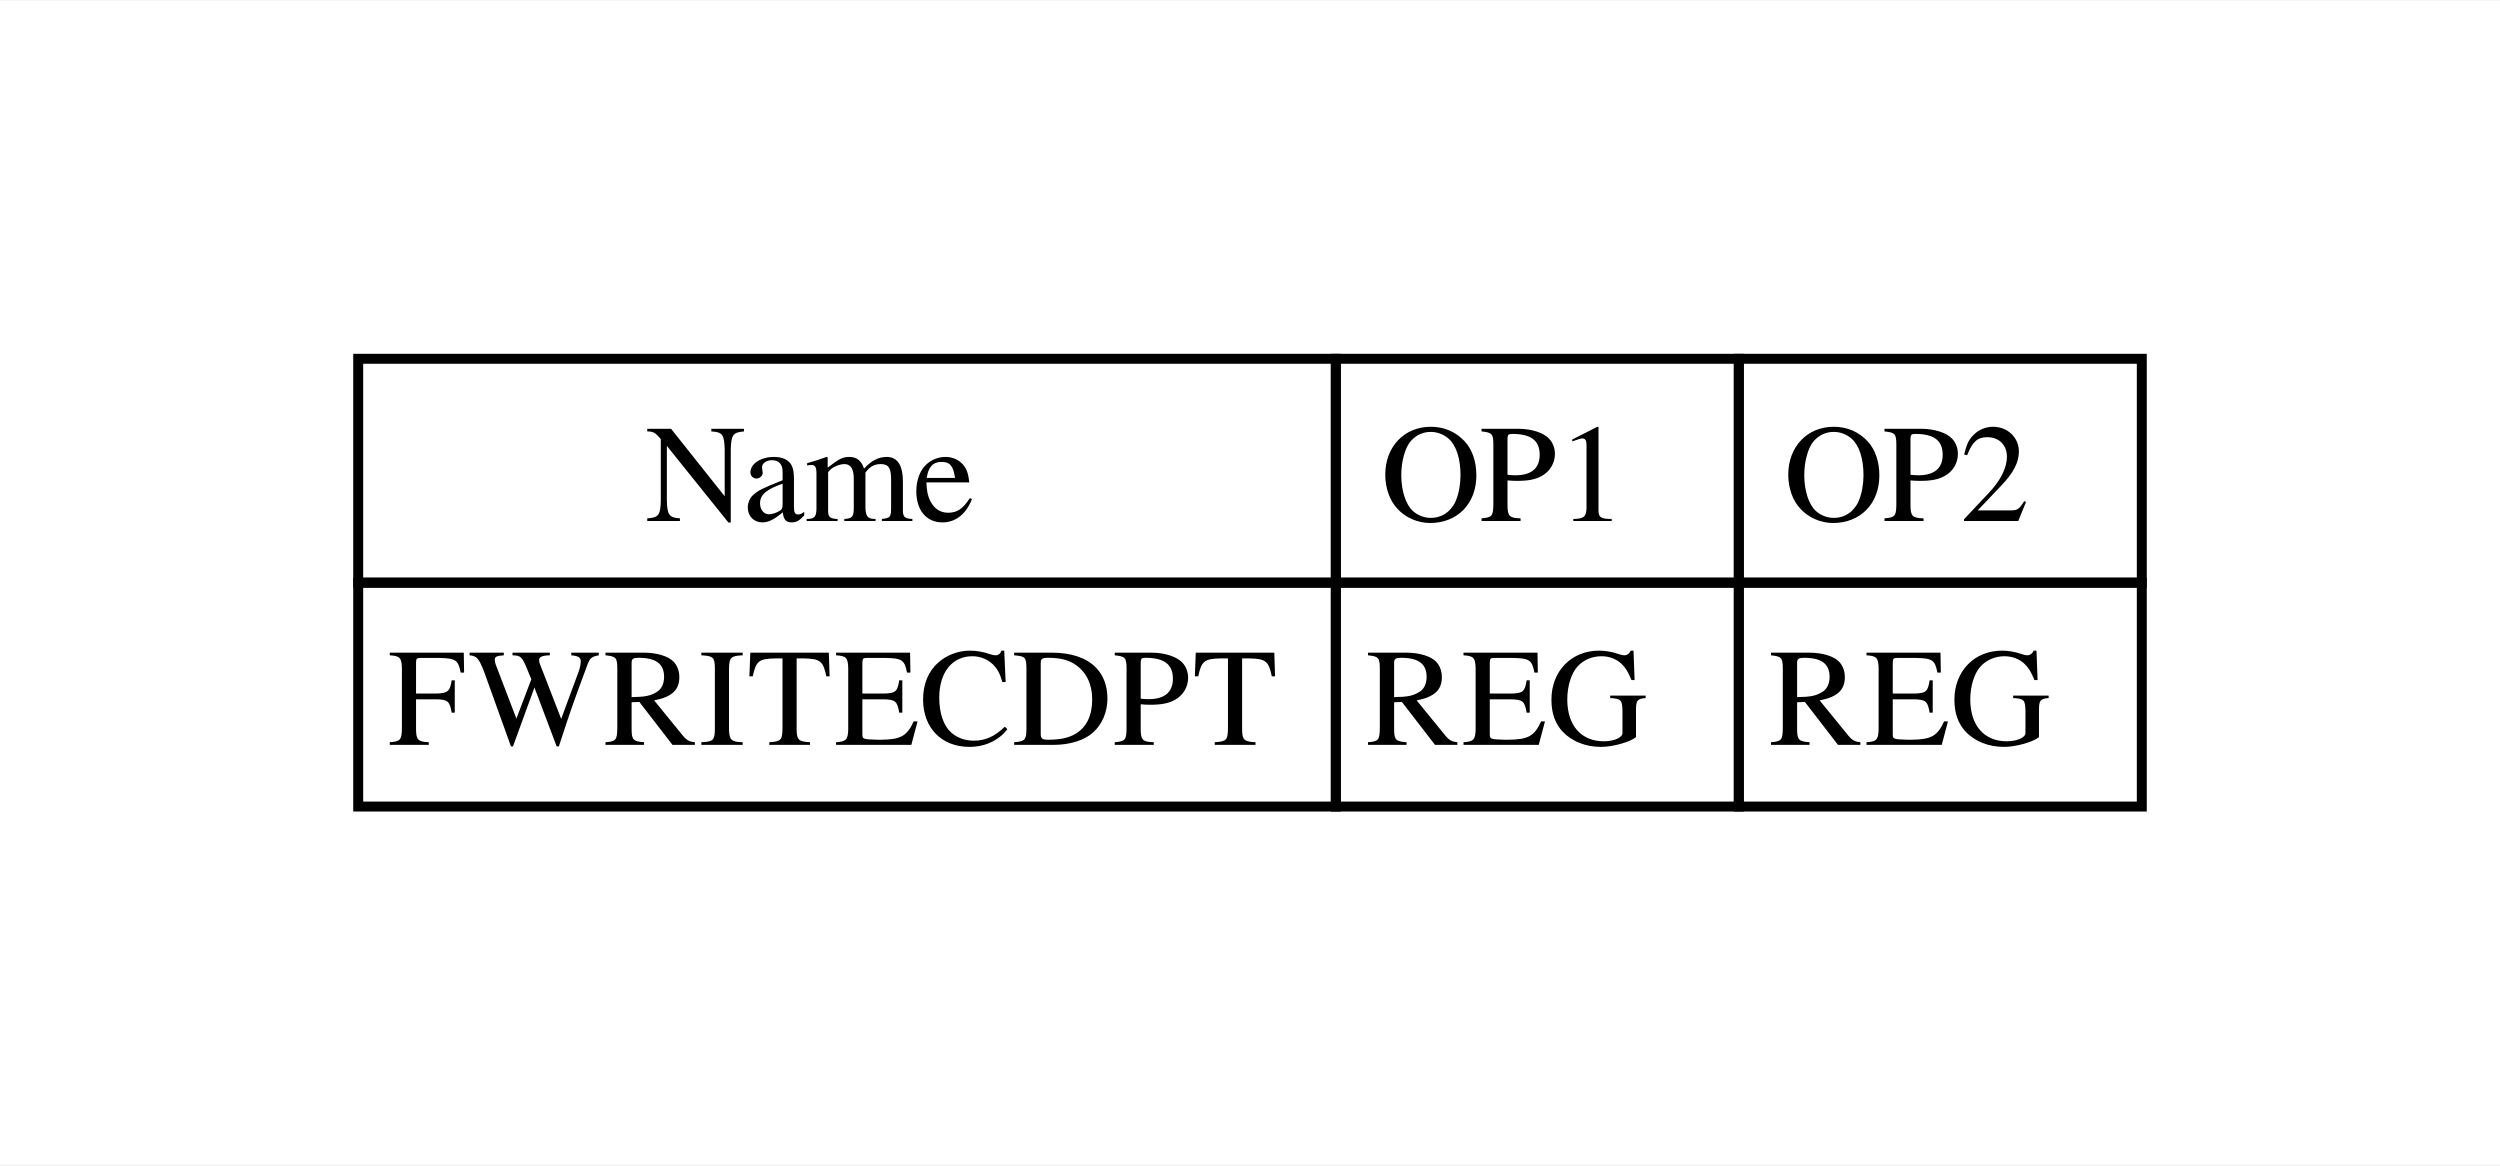
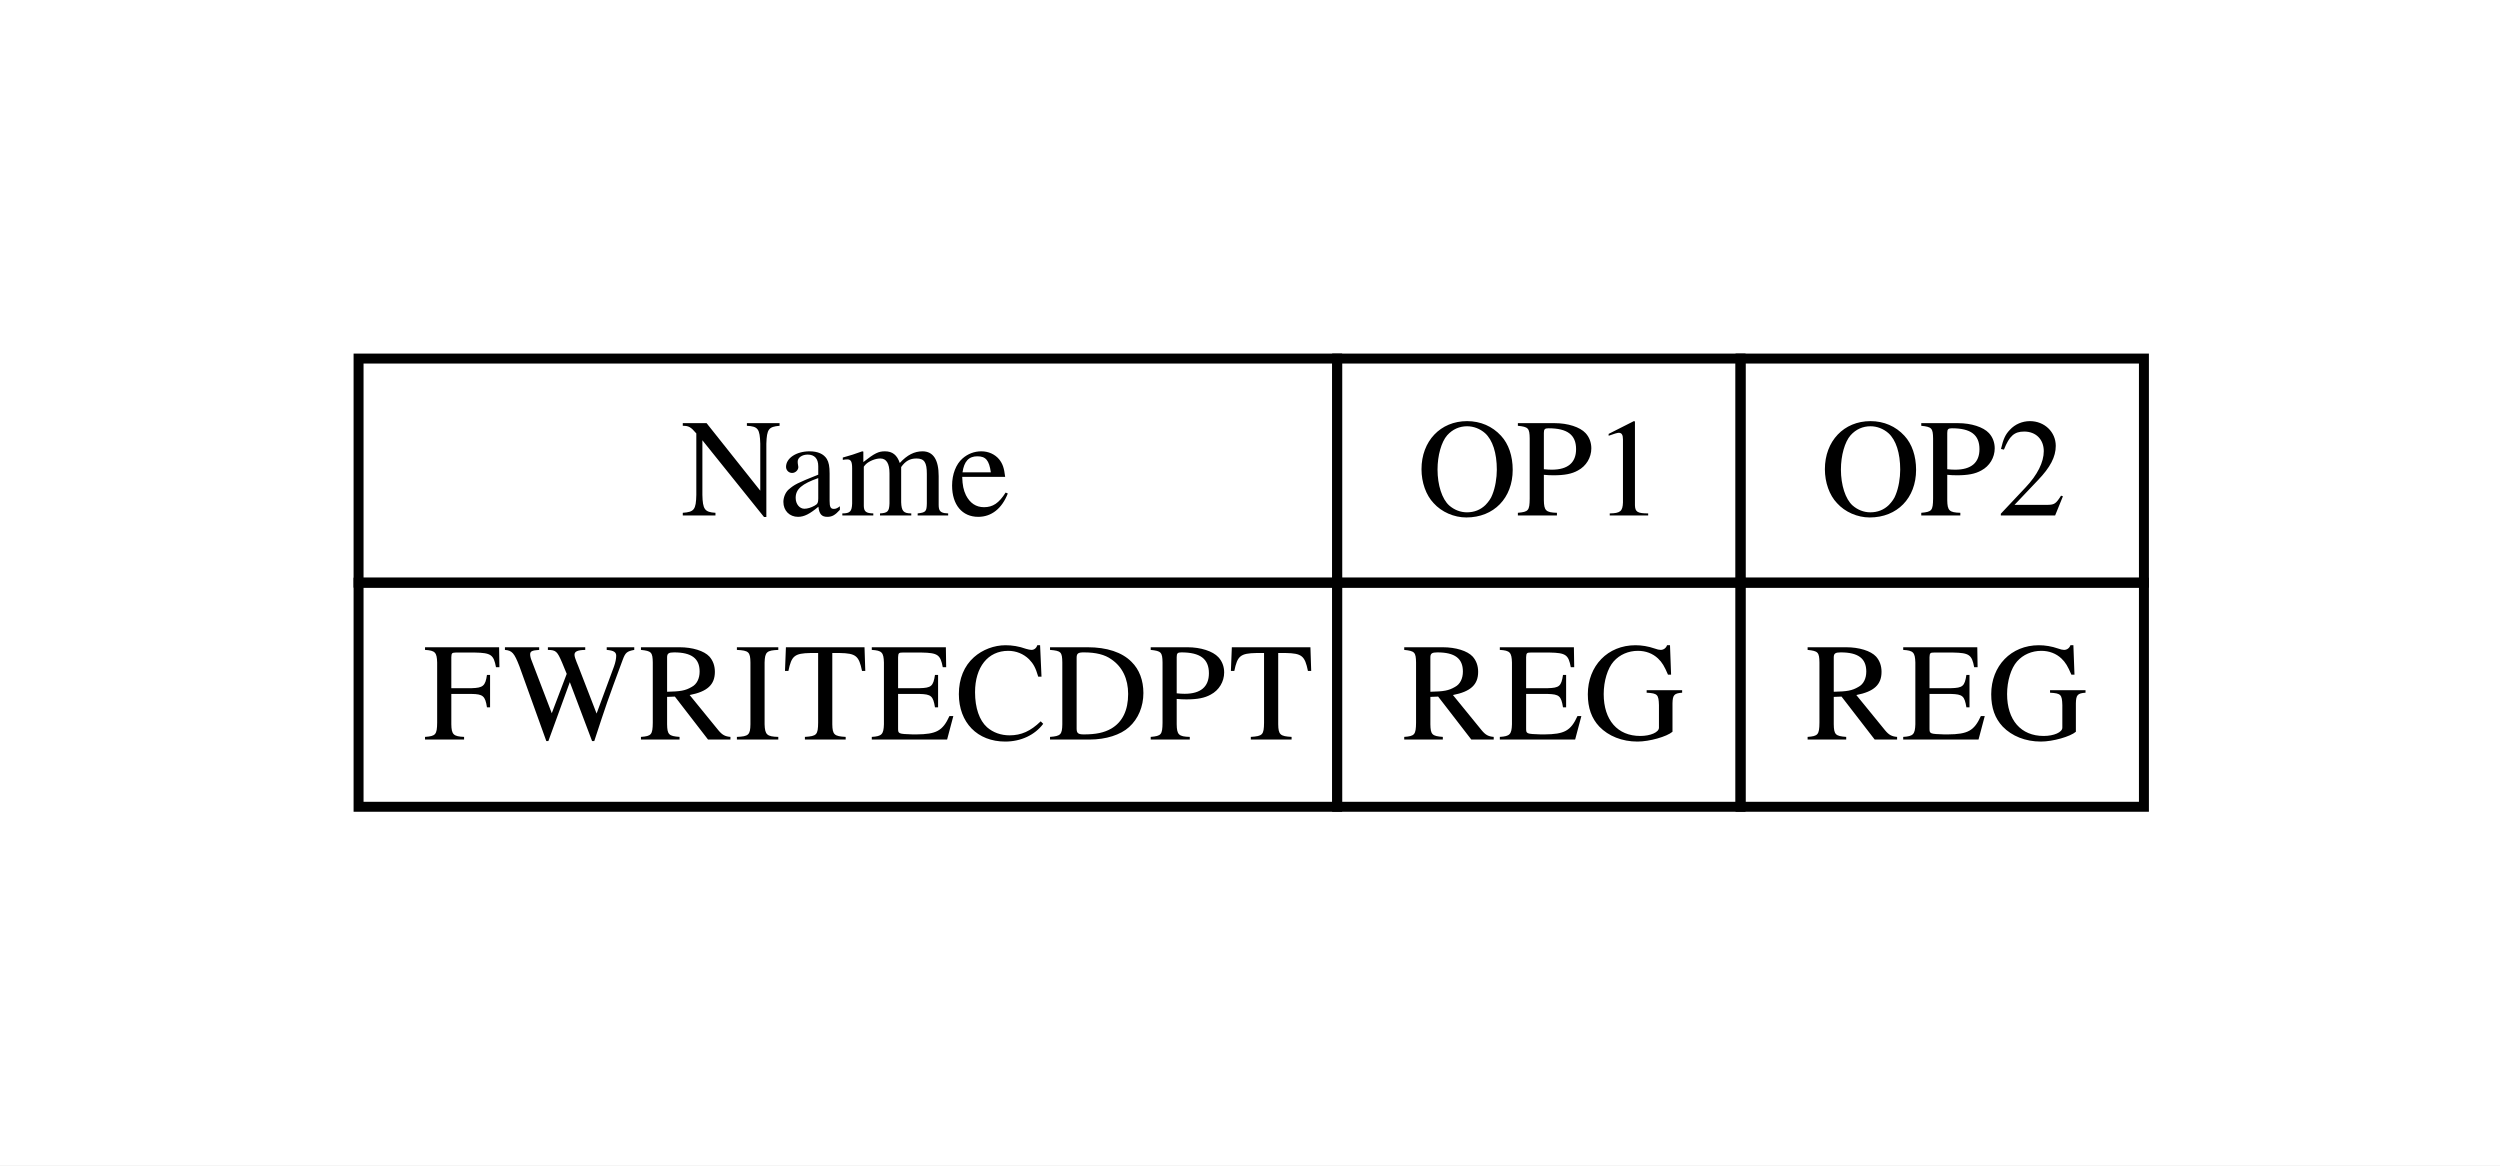
- <svg xmlns="http://www.w3.org/2000/svg" width="251pt" height="117pt" viewBox="0.00 0.00 251.25 117.00">
+ <svg xmlns="http://www.w3.org/2000/svg" width="251pt" height="117pt" viewBox="0.00 0.00 251.00 117.00">
  <g id="graph0" class="graph" transform="scale(1 1) rotate(0) translate(36 81)">
    <polygon fill="white" stroke="none" points="-36,36 -36,-81 215.25,-81 215.25,36 -36,36" />
    <g id="node1" class="node">
      <polygon fill="none" stroke="black" points="0,-22.5 0,-45 98.25,-45 98.25,-22.5 0,-22.5" />
-       <text text-anchor="start" x="28.88" y="-28.7" font-family="Times,serif" font-size="14.00"> Name </text>
+       <text xml:space="preserve" text-anchor="start" x="28.88" y="-29.25" font-family="Times,serif" font-size="14.00"> Name </text>
      <polygon fill="none" stroke="black" points="98.25,-22.5 98.25,-45 138.75,-45 138.75,-22.5 98.25,-22.5" />
-       <text text-anchor="start" x="102.75" y="-28.7" font-family="Times,serif" font-size="14.00"> OP1 </text>
+       <text xml:space="preserve" text-anchor="start" x="102.75" y="-29.25" font-family="Times,serif" font-size="14.00"> OP1 </text>
      <polygon fill="none" stroke="black" points="138.75,-22.5 138.75,-45 179.25,-45 179.25,-22.5 138.75,-22.5" />
-       <text text-anchor="start" x="143.25" y="-28.7" font-family="Times,serif" font-size="14.00"> OP2 </text>
+       <text xml:space="preserve" text-anchor="start" x="143.25" y="-29.25" font-family="Times,serif" font-size="14.00"> OP2 </text>
      <polygon fill="none" stroke="black" points="0,0 0,-22.5 98.25,-22.5 98.25,0 0,0" />
-       <text text-anchor="start" x="3" y="-6.2" font-family="Times,serif" font-size="14.00"> FWRITECDPT </text>
+       <text xml:space="preserve" text-anchor="start" x="3" y="-6.75" font-family="Times,serif" font-size="14.00"> FWRITECDPT </text>
      <polygon fill="none" stroke="black" points="98.25,0 98.25,-22.5 138.75,-22.5 138.75,0 98.25,0" />
-       <text text-anchor="start" x="101.25" y="-6.2" font-family="Times,serif" font-size="14.00"> REG </text>
+       <text xml:space="preserve" text-anchor="start" x="101.25" y="-6.75" font-family="Times,serif" font-size="14.00"> REG </text>
      <polygon fill="none" stroke="black" points="138.75,0 138.75,-22.5 179.25,-22.5 179.25,0 138.75,0" />
-       <text text-anchor="start" x="141.75" y="-6.2" font-family="Times,serif" font-size="14.00"> REG </text>
+       <text xml:space="preserve" text-anchor="start" x="141.75" y="-6.75" font-family="Times,serif" font-size="14.00"> REG </text>
    </g>
  </g>
</svg>
